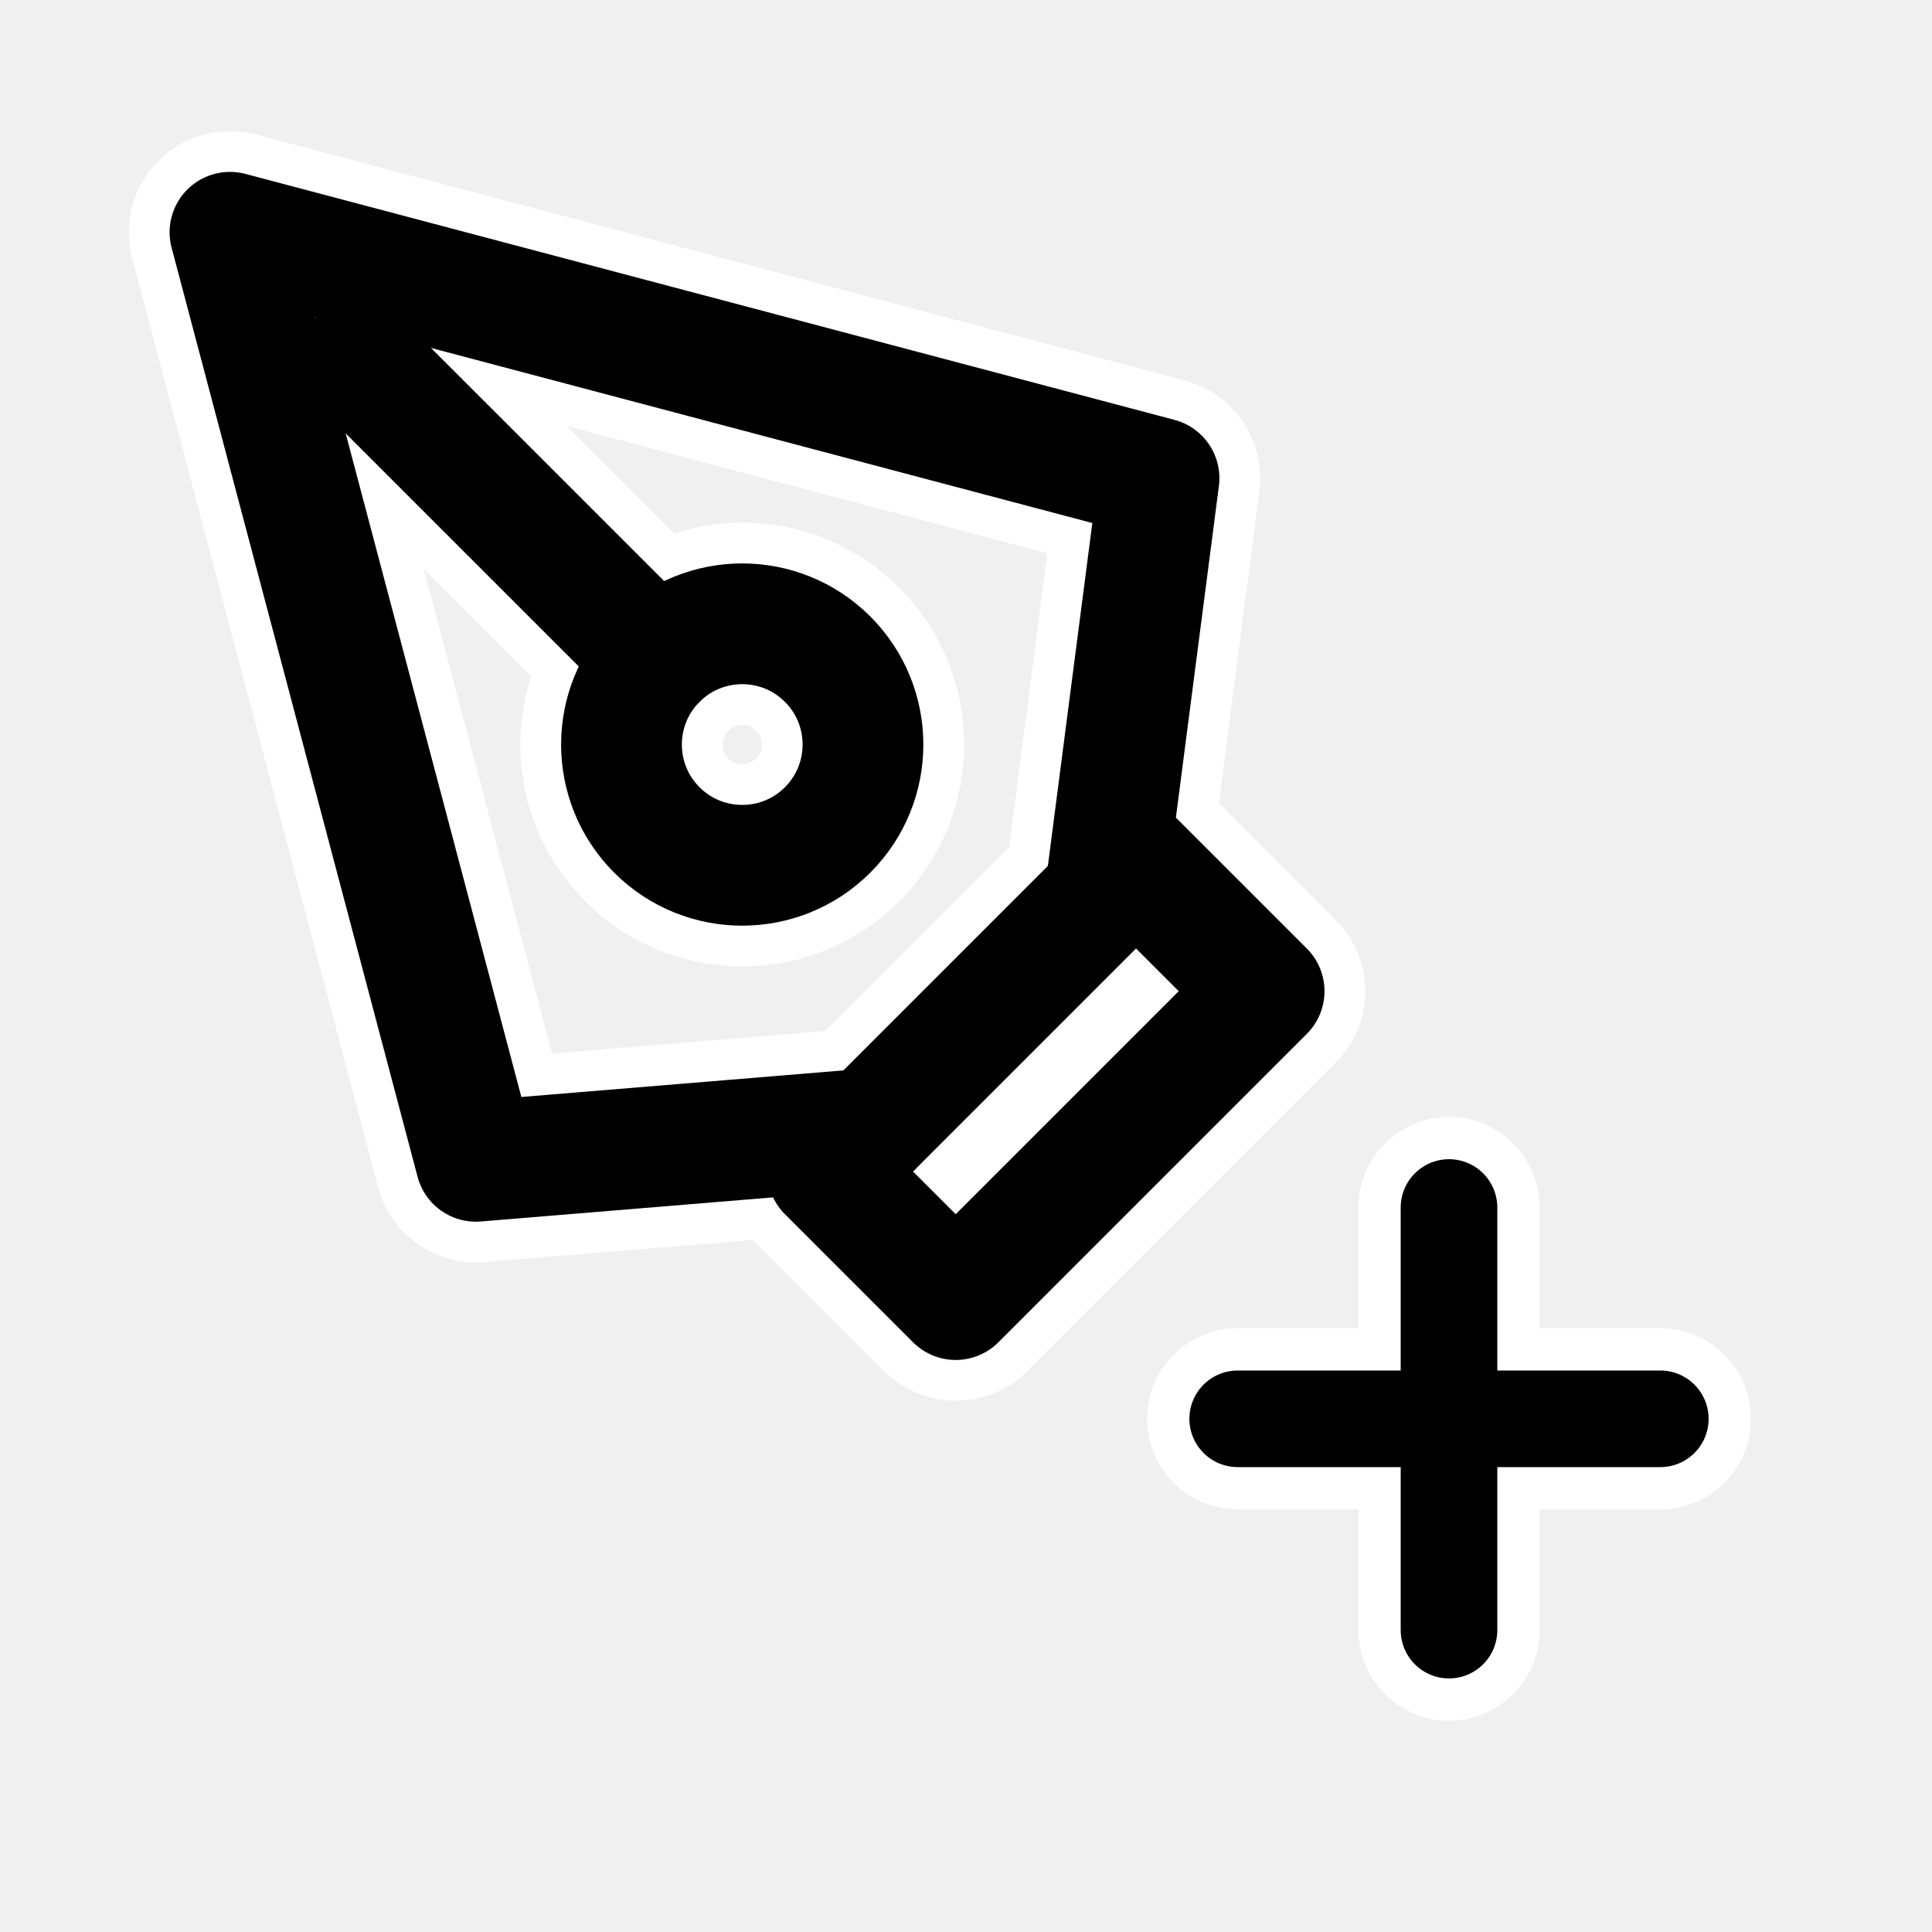
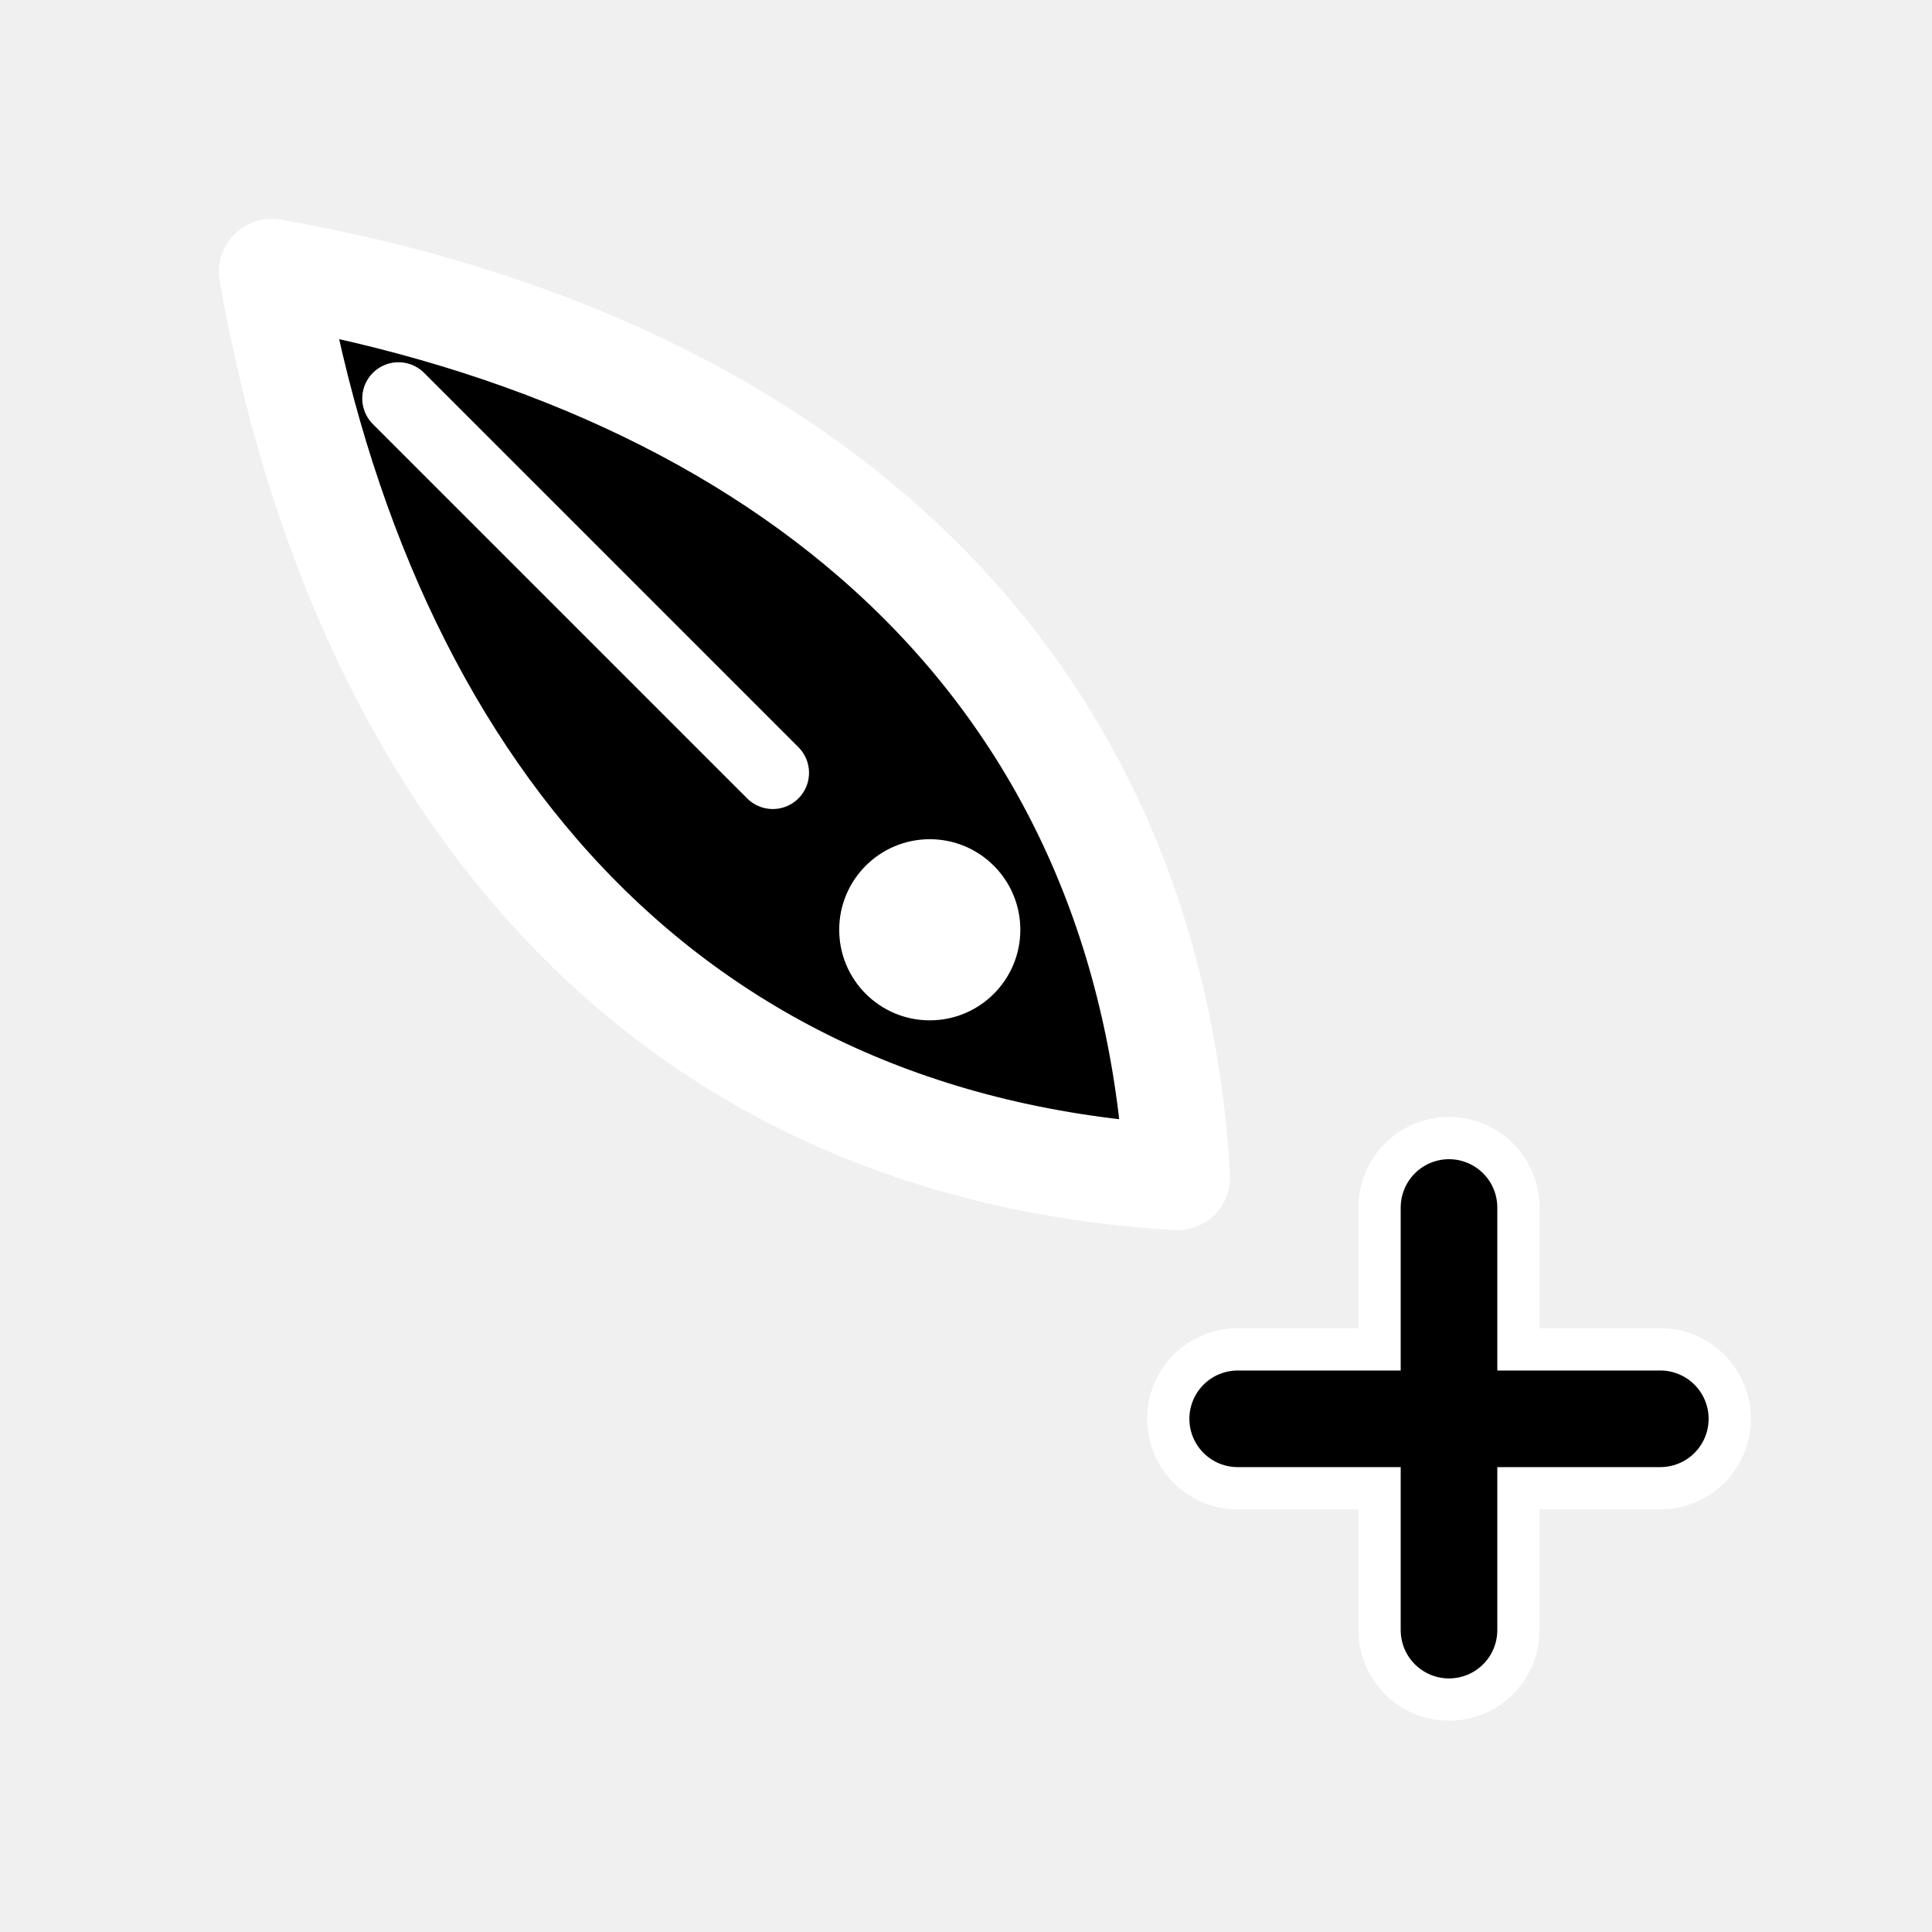
<svg xmlns="http://www.w3.org/2000/svg" width="32" height="32" viewBox="0 0 32 32">
-   <g id="pen-add-cursor-glyph" fill="none" stroke-linecap="round" stroke-linejoin="round">
-     <g stroke="#ffffff" stroke-width="3.35">
-       <path d="M 14.415 18.696 L 7.883 19.235 L 3.809 3.847 L 19.197 7.921 L 18.304 14.807" />
-       <rect x="13.708" y="19.404" width="7.224" height="3" transform="rotate(-45 13.7081 19.4036)" />
-       <line x1="5.93" y1="5.969" x2="10.88" y2="10.918" />
-       <circle cx="12.294" cy="12.332" r="2" transform="rotate(-45 12.2939 12.3325)" />
-     </g>
-     <g stroke="#000000" stroke-width="2">
-       <path d="M 14.415 18.696 L 7.883 19.235 L 3.809 3.847 L 19.197 7.921 L 18.304 14.807" />
-       <rect x="13.708" y="19.404" width="7.224" height="3" transform="rotate(-45 13.7081 19.4036)" />
-       <line x1="5.93" y1="5.969" x2="10.88" y2="10.918" />
-       <circle cx="12.294" cy="12.332" r="2" transform="rotate(-45 12.2939 12.3325)" />
-     </g>
-     <g stroke="#ffffff" stroke-width="3">
-       <line x1="20.5" y1="23.5" x2="27.5" y2="23.5" />
-       <line x1="24" y1="20" x2="24" y2="27" />
-     </g>
-     <g stroke="#000000" stroke-width="1.6">
-       <line x1="20.5" y1="23.5" x2="27.5" y2="23.5" />
-       <line x1="24" y1="20" x2="24" y2="27" />
+   <g id="pen-add-cursor-glyph" stroke-linejoin="round" stroke-linecap="round">
+     <path d="M 4.5 4.5 C 13 6 19 11 19.5 19.5 C 11 19 6 13 4.5 4.5 Z" fill="#000000" stroke="#ffffff" stroke-width="1.75" />
+     <line x1="6.6" y1="6.6" x2="12.8" y2="12.8" stroke="#ffffff" stroke-width="1.2" />
+     <circle cx="15.4" cy="15.4" r="1.5" fill="#ffffff" />
+     <g fill="none">
+       <g stroke="#ffffff" stroke-width="3">
+         <line x1="20.5" y1="23.5" x2="27.5" y2="23.5" />
+         <line x1="24" y1="20" x2="24" y2="27" />
+       </g>
+       <g stroke="#000000" stroke-width="1.6">
+         <line x1="20.5" y1="23.5" x2="27.5" y2="23.5" />
+         <line x1="24" y1="20" x2="24" y2="27" />
+       </g>
    </g>
  </g>
</svg>
